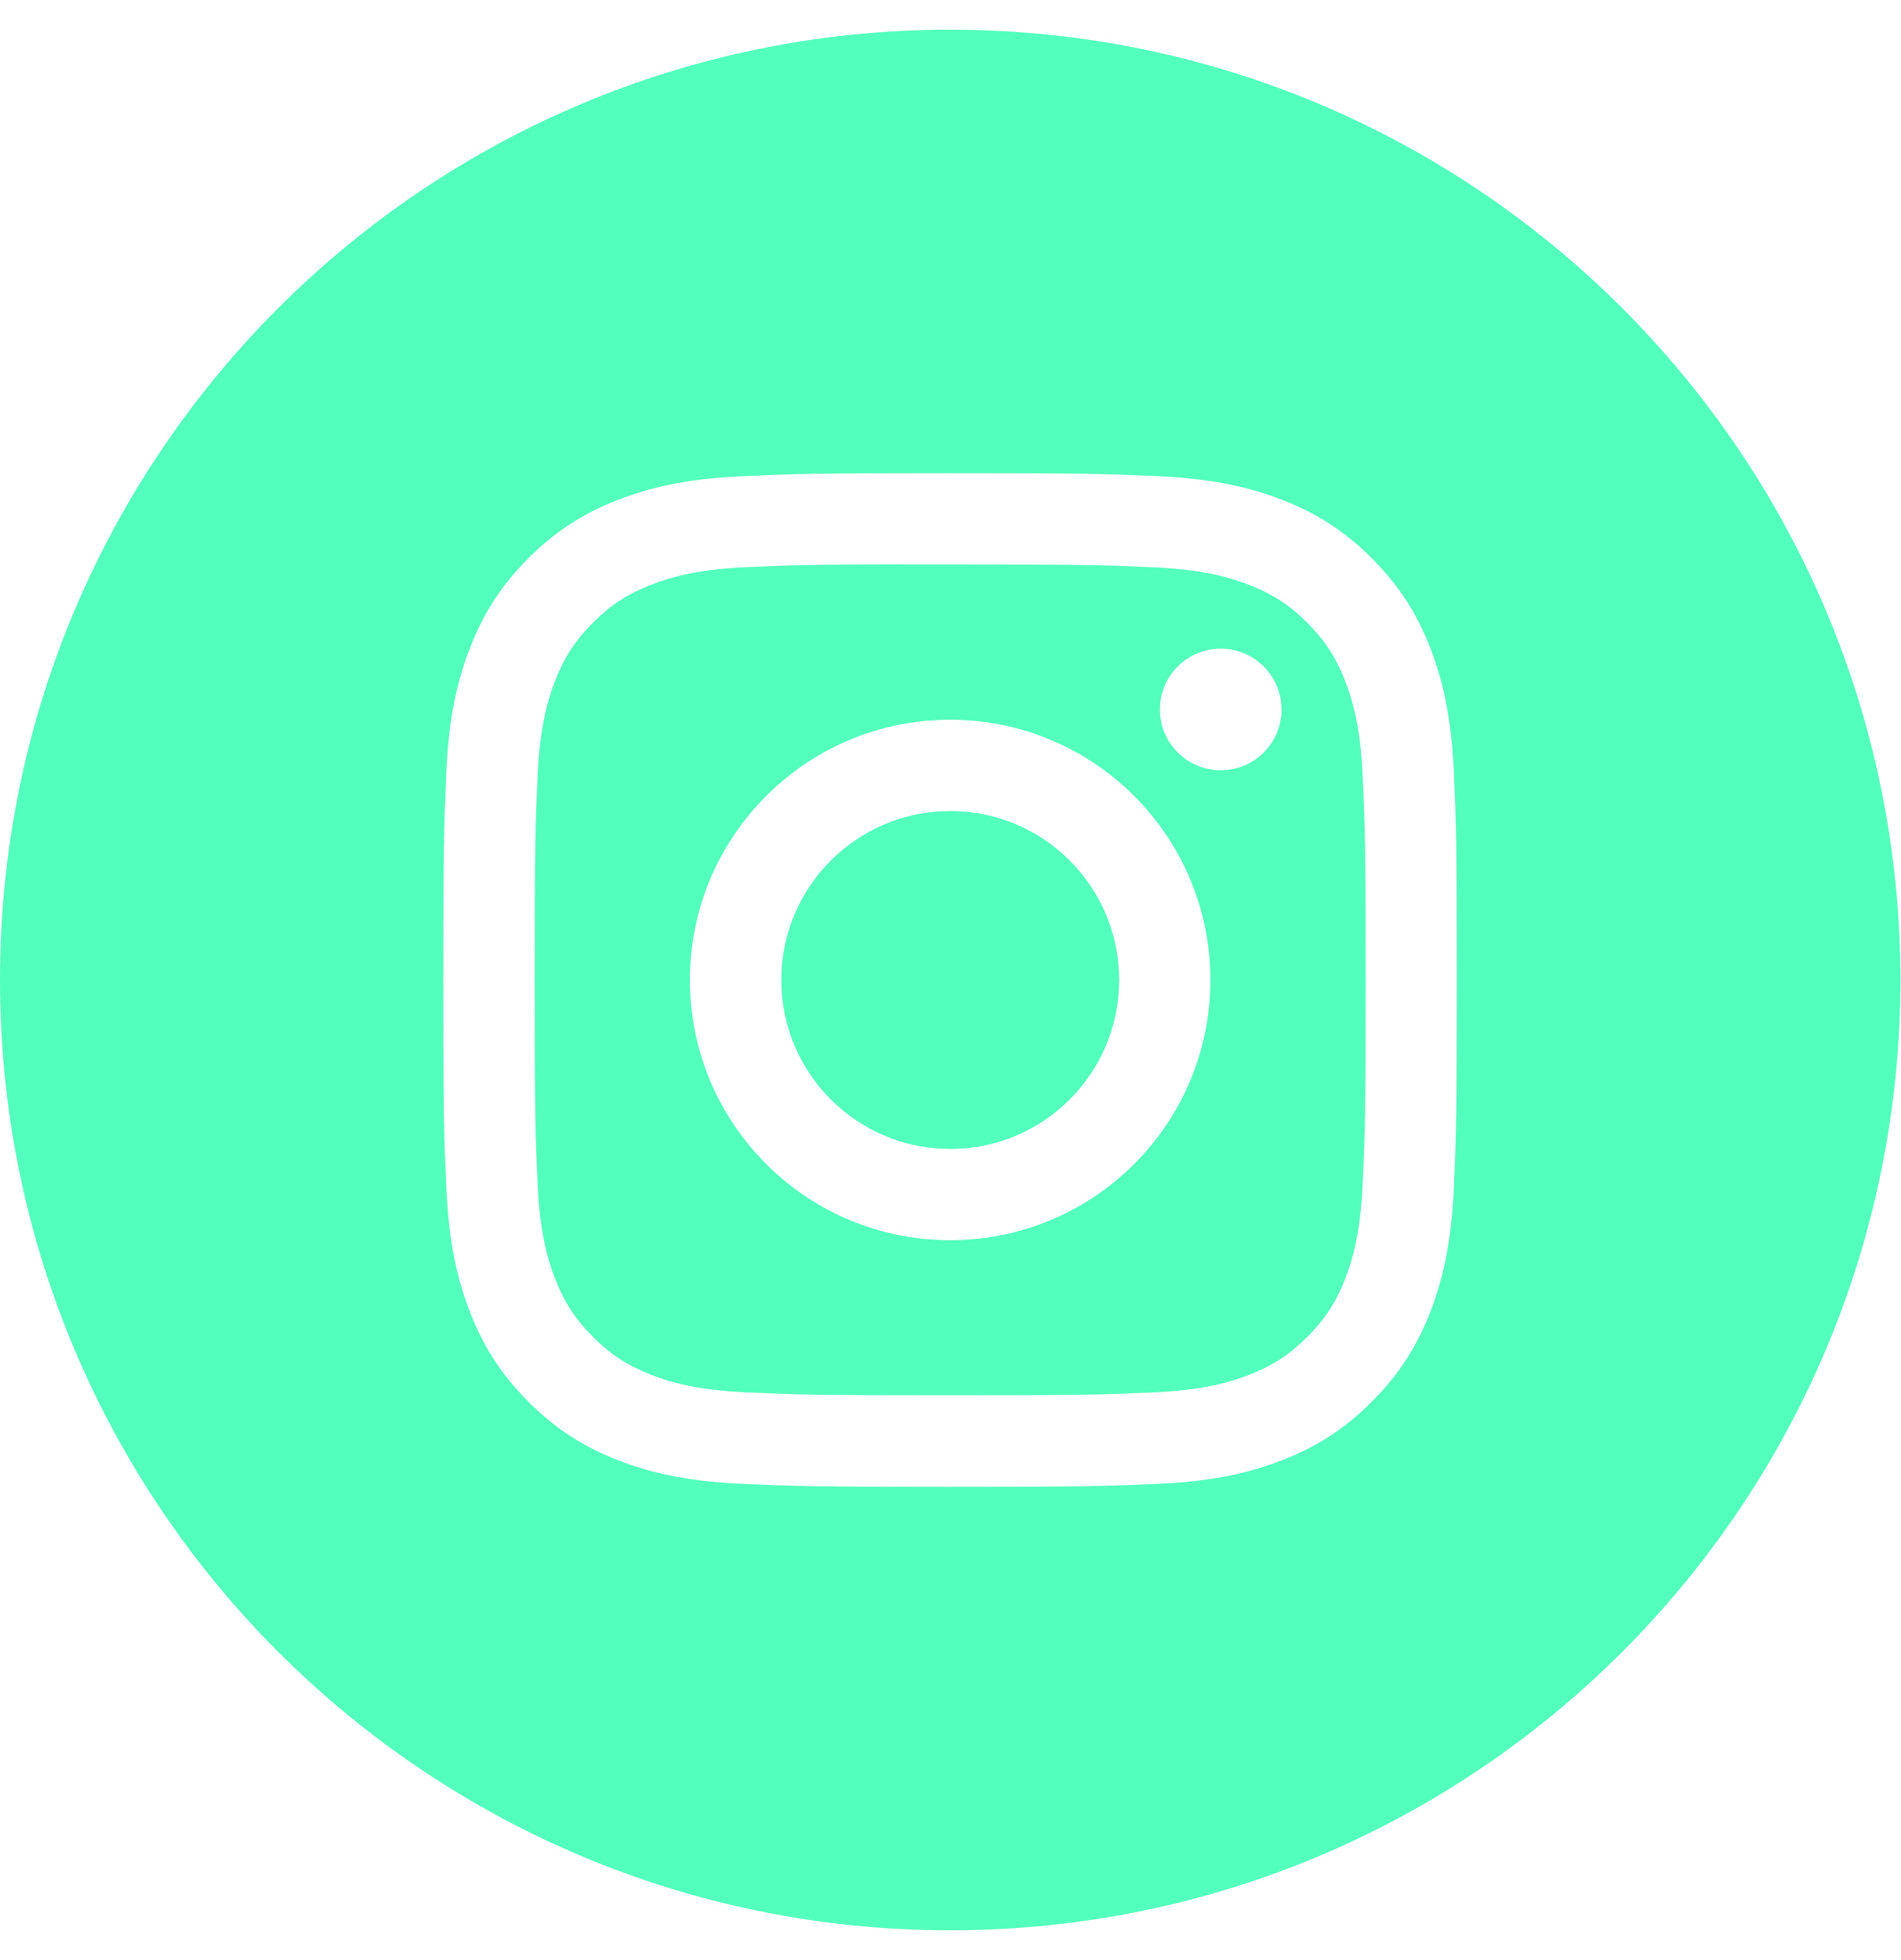
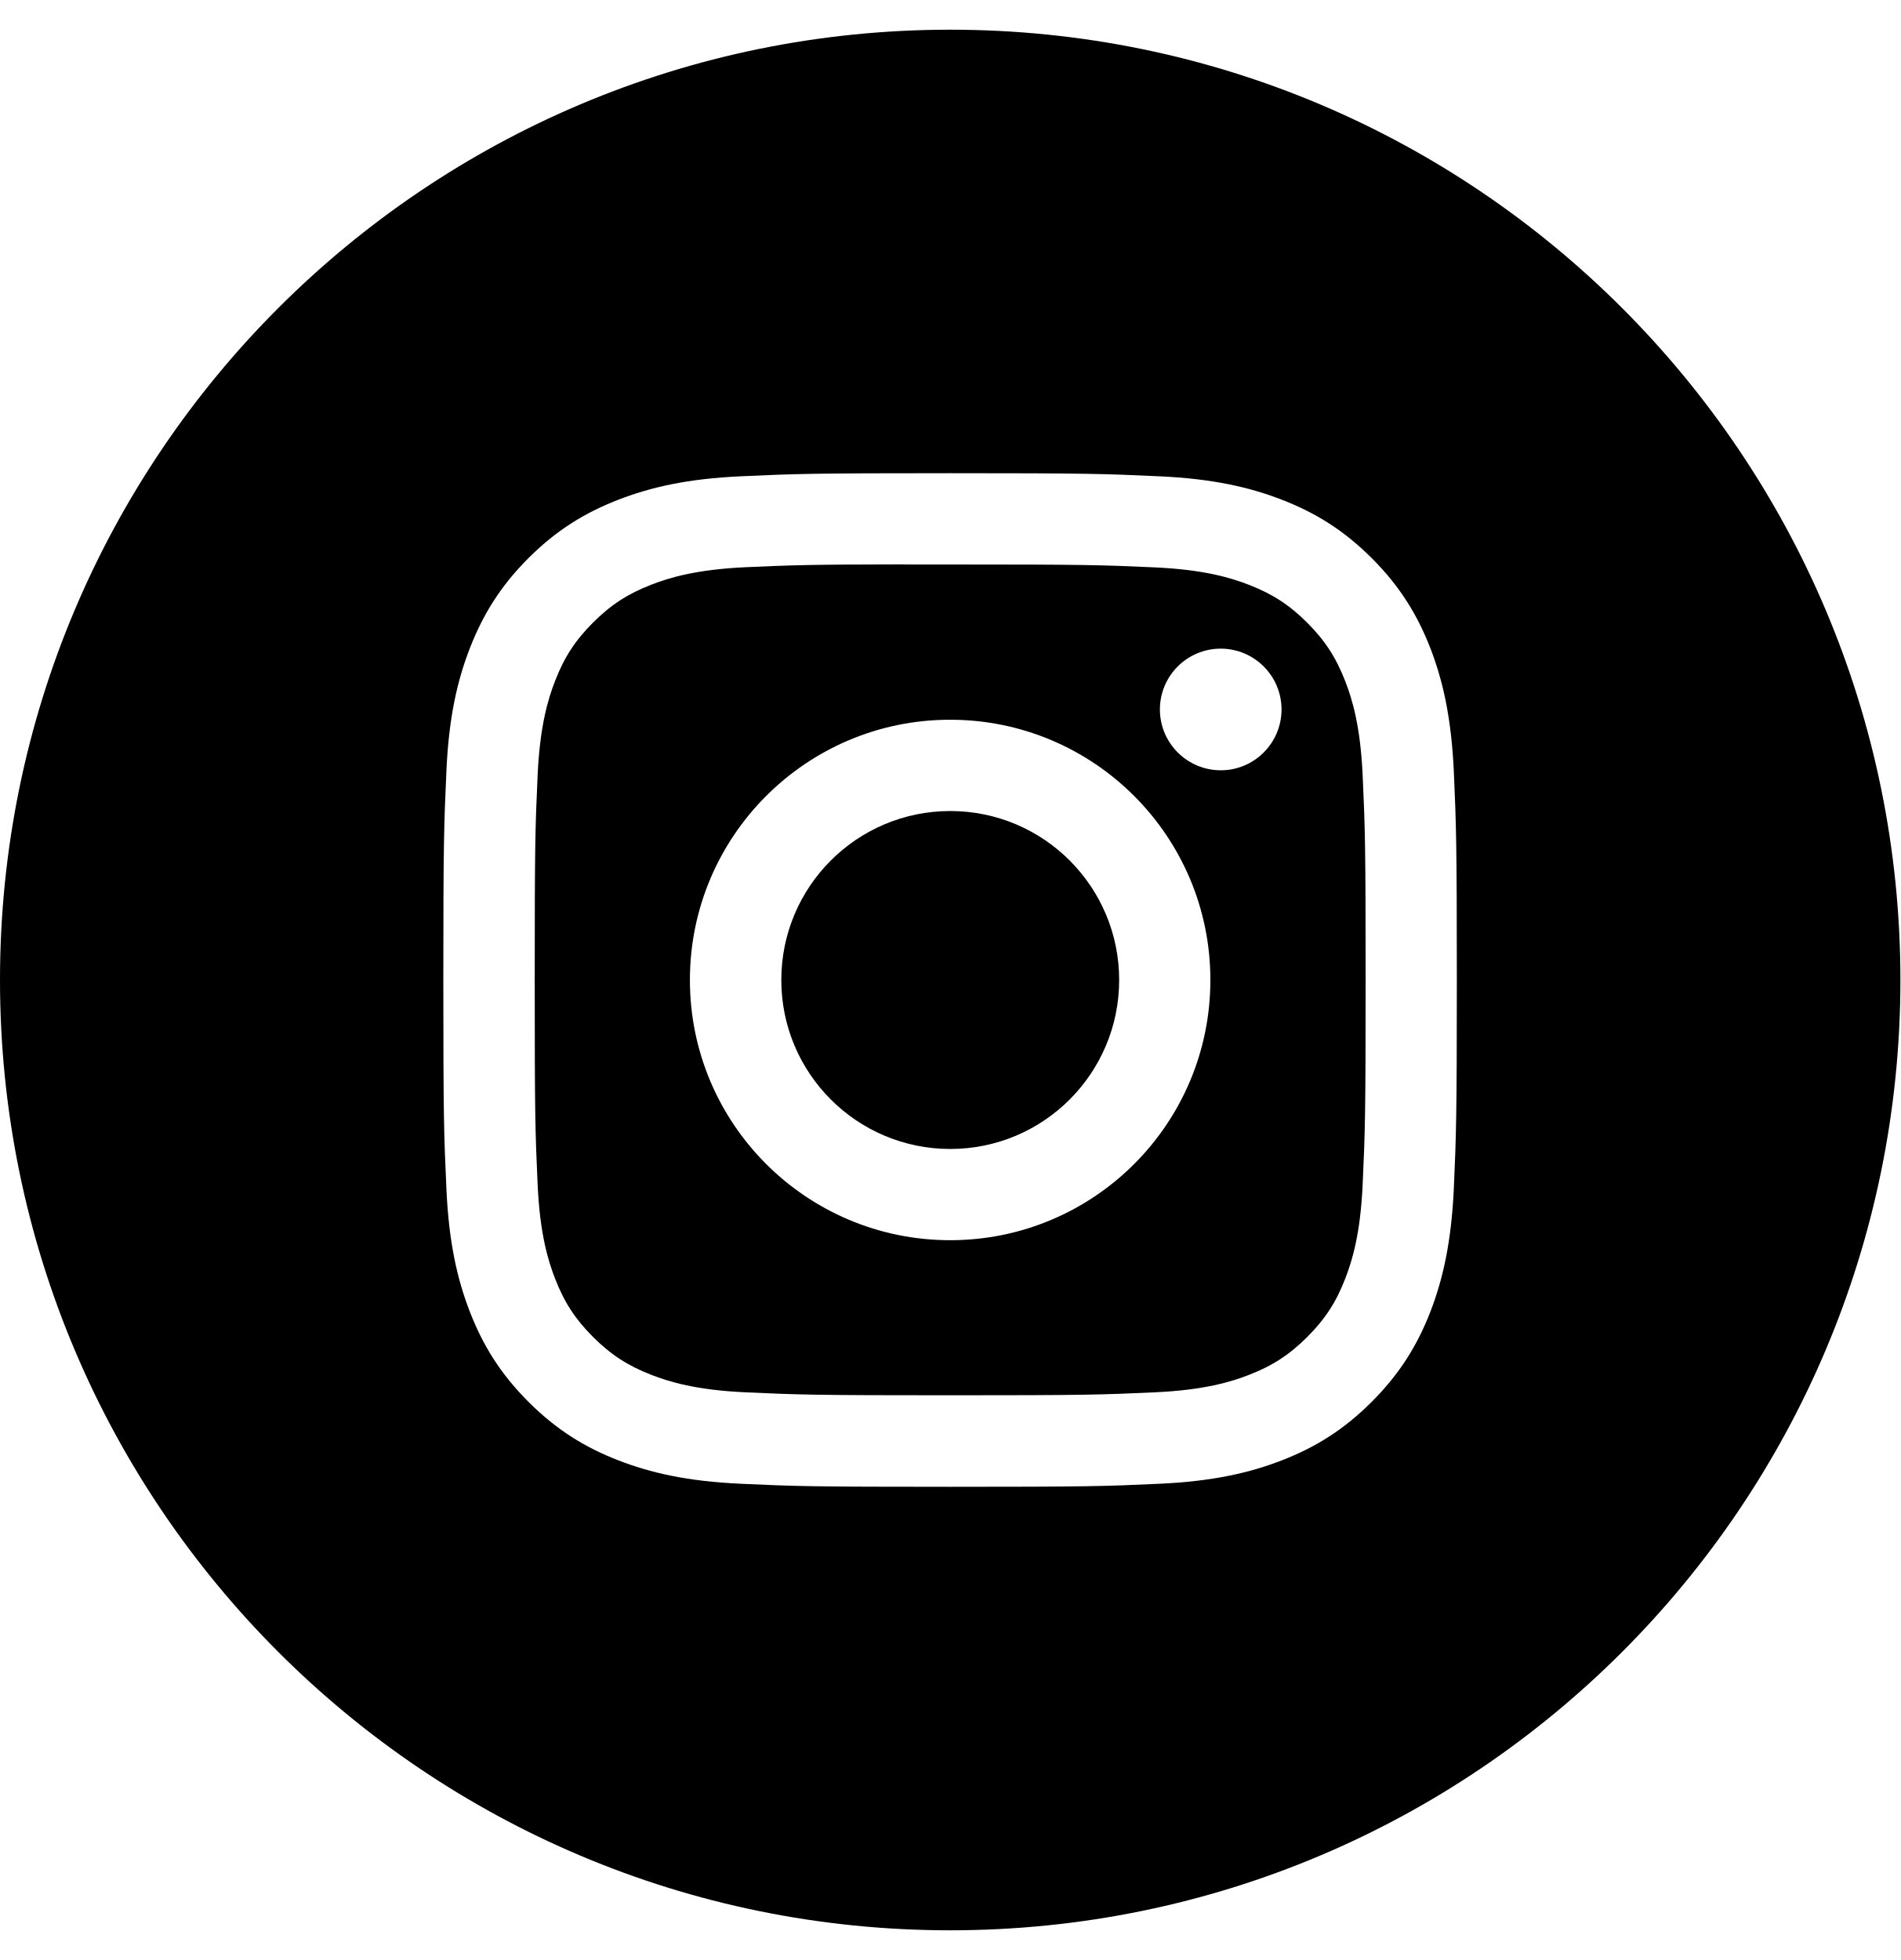
<svg xmlns="http://www.w3.org/2000/svg" width="32" height="33" viewBox="0 0 32 33" fill="none">
-   <path d="M16 0.5C24.837 0.5 32 7.663 32 16.5C32 25.337 24.837 32.5 16 32.5C7.163 32.5 0 25.337 0 16.5C2.57703e-07 7.663 7.163 0.5 16 0.5ZM15.997 7.967C13.681 7.967 13.39 7.977 12.48 8.019C11.572 8.06 10.952 8.204 10.409 8.415C9.848 8.633 9.372 8.924 8.897 9.398C8.423 9.873 8.132 10.349 7.913 10.91C7.702 11.453 7.557 12.073 7.517 12.981C7.476 13.892 7.465 14.183 7.465 16.5C7.465 18.817 7.475 19.108 7.517 20.018C7.558 20.926 7.702 21.546 7.913 22.089C8.131 22.65 8.423 23.126 8.897 23.601C9.372 24.075 9.847 24.368 10.408 24.586C10.951 24.797 11.571 24.941 12.479 24.982C13.39 25.024 13.681 25.033 15.998 25.033C18.316 25.033 18.606 25.024 19.516 24.982C20.424 24.941 21.045 24.797 21.588 24.586C22.149 24.368 22.625 24.075 23.099 23.601C23.573 23.126 23.865 22.65 24.084 22.089C24.294 21.546 24.437 20.926 24.48 20.019C24.52 19.108 24.531 18.817 24.531 16.5C24.531 14.183 24.52 13.892 24.48 12.981C24.437 12.073 24.294 11.453 24.084 10.91C23.865 10.349 23.573 9.873 23.099 9.398C22.624 8.924 22.149 8.633 21.588 8.415C21.044 8.204 20.423 8.06 19.515 8.019C18.605 7.977 18.315 7.967 15.997 7.967Z" fill="#53FFBC" />
-   <path d="M15.234 9.504C15.461 9.504 15.715 9.504 16 9.504C18.278 9.504 18.548 9.512 19.447 9.553C20.279 9.591 20.731 9.73 21.032 9.847C21.43 10.002 21.714 10.187 22.013 10.486C22.311 10.784 22.496 11.069 22.651 11.467C22.768 11.768 22.907 12.219 22.945 13.051C22.986 13.951 22.995 14.221 22.995 16.498C22.995 18.776 22.986 19.046 22.945 19.946C22.907 20.778 22.768 21.229 22.651 21.53C22.497 21.928 22.311 22.211 22.013 22.509C21.714 22.808 21.431 22.993 21.032 23.148C20.732 23.265 20.279 23.404 19.447 23.442C18.548 23.483 18.278 23.492 16 23.492C13.722 23.492 13.451 23.483 12.552 23.442C11.72 23.404 11.268 23.265 10.967 23.148C10.569 22.993 10.284 22.808 9.985 22.509C9.687 22.211 9.502 21.927 9.347 21.529C9.23 21.228 9.091 20.777 9.053 19.945C9.012 19.045 9.004 18.775 9.004 16.497C9.004 14.218 9.012 13.949 9.053 13.049C9.091 12.217 9.23 11.765 9.347 11.464C9.501 11.066 9.687 10.781 9.985 10.483C10.284 10.184 10.569 9.999 10.967 9.844C11.268 9.727 11.72 9.589 12.552 9.55C13.339 9.515 13.644 9.504 15.234 9.502V9.504ZM15.999 12.118C13.579 12.118 11.617 14.081 11.617 16.5C11.617 18.921 13.58 20.881 16 20.881C18.42 20.881 20.381 18.92 20.381 16.5C20.381 14.08 18.419 12.118 15.999 12.118ZM20.556 10.921C19.99 10.921 19.531 11.379 19.531 11.945C19.531 12.51 19.99 12.969 20.556 12.969C21.121 12.969 21.579 12.51 21.579 11.945C21.579 11.38 21.121 10.922 20.556 10.921Z" fill="#53FFBC" />
-   <path d="M16.001 13.655C17.572 13.655 18.845 14.929 18.845 16.5C18.845 18.071 17.572 19.345 16.001 19.345C14.43 19.345 13.156 18.071 13.156 16.5C13.156 14.929 14.43 13.655 16.001 13.655Z" fill="#53FFBC" />
+   <path d="M16 0.5C24.837 0.5 32 7.663 32 16.5C32 25.337 24.837 32.5 16 32.5C7.163 32.5 0 25.337 0 16.5C2.57703e-07 7.663 7.163 0.5 16 0.5ZM15.997 7.967C13.681 7.967 13.39 7.977 12.48 8.019C11.572 8.06 10.952 8.204 10.409 8.415C9.848 8.633 9.372 8.924 8.897 9.398C8.423 9.873 8.132 10.349 7.913 10.91C7.702 11.453 7.557 12.073 7.517 12.981C7.476 13.892 7.465 14.183 7.465 16.5C7.465 18.817 7.475 19.108 7.517 20.018C7.558 20.926 7.702 21.546 7.913 22.089C8.131 22.65 8.423 23.126 8.897 23.601C9.372 24.075 9.847 24.368 10.408 24.586C10.951 24.797 11.571 24.941 12.479 24.982C13.39 25.024 13.681 25.033 15.998 25.033C18.316 25.033 18.606 25.024 19.516 24.982C20.424 24.941 21.045 24.797 21.588 24.586C22.149 24.368 22.625 24.075 23.099 23.601C23.573 23.126 23.865 22.65 24.084 22.089C24.294 21.546 24.437 20.926 24.48 20.019C24.52 19.108 24.531 18.817 24.531 16.5C24.531 14.183 24.52 13.892 24.48 12.981C24.437 12.073 24.294 11.453 24.084 10.91C23.865 10.349 23.573 9.873 23.099 9.398C22.624 8.924 22.149 8.633 21.588 8.415C21.044 8.204 20.423 8.06 19.515 8.019C18.605 7.977 18.315 7.967 15.997 7.967Z" fill="currentColor" />
+   <path d="M15.234 9.504C15.461 9.504 15.715 9.504 16 9.504C18.278 9.504 18.548 9.512 19.447 9.553C20.279 9.591 20.731 9.73 21.032 9.847C21.43 10.002 21.714 10.187 22.013 10.486C22.311 10.784 22.496 11.069 22.651 11.467C22.768 11.768 22.907 12.219 22.945 13.051C22.986 13.951 22.995 14.221 22.995 16.498C22.995 18.776 22.986 19.046 22.945 19.946C22.907 20.778 22.768 21.229 22.651 21.53C22.497 21.928 22.311 22.211 22.013 22.509C21.714 22.808 21.431 22.993 21.032 23.148C20.732 23.265 20.279 23.404 19.447 23.442C18.548 23.483 18.278 23.492 16 23.492C13.722 23.492 13.451 23.483 12.552 23.442C11.72 23.404 11.268 23.265 10.967 23.148C10.569 22.993 10.284 22.808 9.985 22.509C9.687 22.211 9.502 21.927 9.347 21.529C9.23 21.228 9.091 20.777 9.053 19.945C9.012 19.045 9.004 18.775 9.004 16.497C9.004 14.218 9.012 13.949 9.053 13.049C9.091 12.217 9.23 11.765 9.347 11.464C9.501 11.066 9.687 10.781 9.985 10.483C10.284 10.184 10.569 9.999 10.967 9.844C11.268 9.727 11.72 9.589 12.552 9.55C13.339 9.515 13.644 9.504 15.234 9.502V9.504ZM15.999 12.118C13.579 12.118 11.617 14.081 11.617 16.5C11.617 18.921 13.58 20.881 16 20.881C18.42 20.881 20.381 18.92 20.381 16.5C20.381 14.08 18.419 12.118 15.999 12.118ZM20.556 10.921C19.99 10.921 19.531 11.379 19.531 11.945C19.531 12.51 19.99 12.969 20.556 12.969C21.121 12.969 21.579 12.51 21.579 11.945C21.579 11.38 21.121 10.922 20.556 10.921Z" fill="currentColor" />
+   <path d="M16.001 13.655C17.572 13.655 18.845 14.929 18.845 16.5C18.845 18.071 17.572 19.345 16.001 19.345C14.43 19.345 13.156 18.071 13.156 16.5C13.156 14.929 14.43 13.655 16.001 13.655Z" fill="currentColor" />
</svg>
